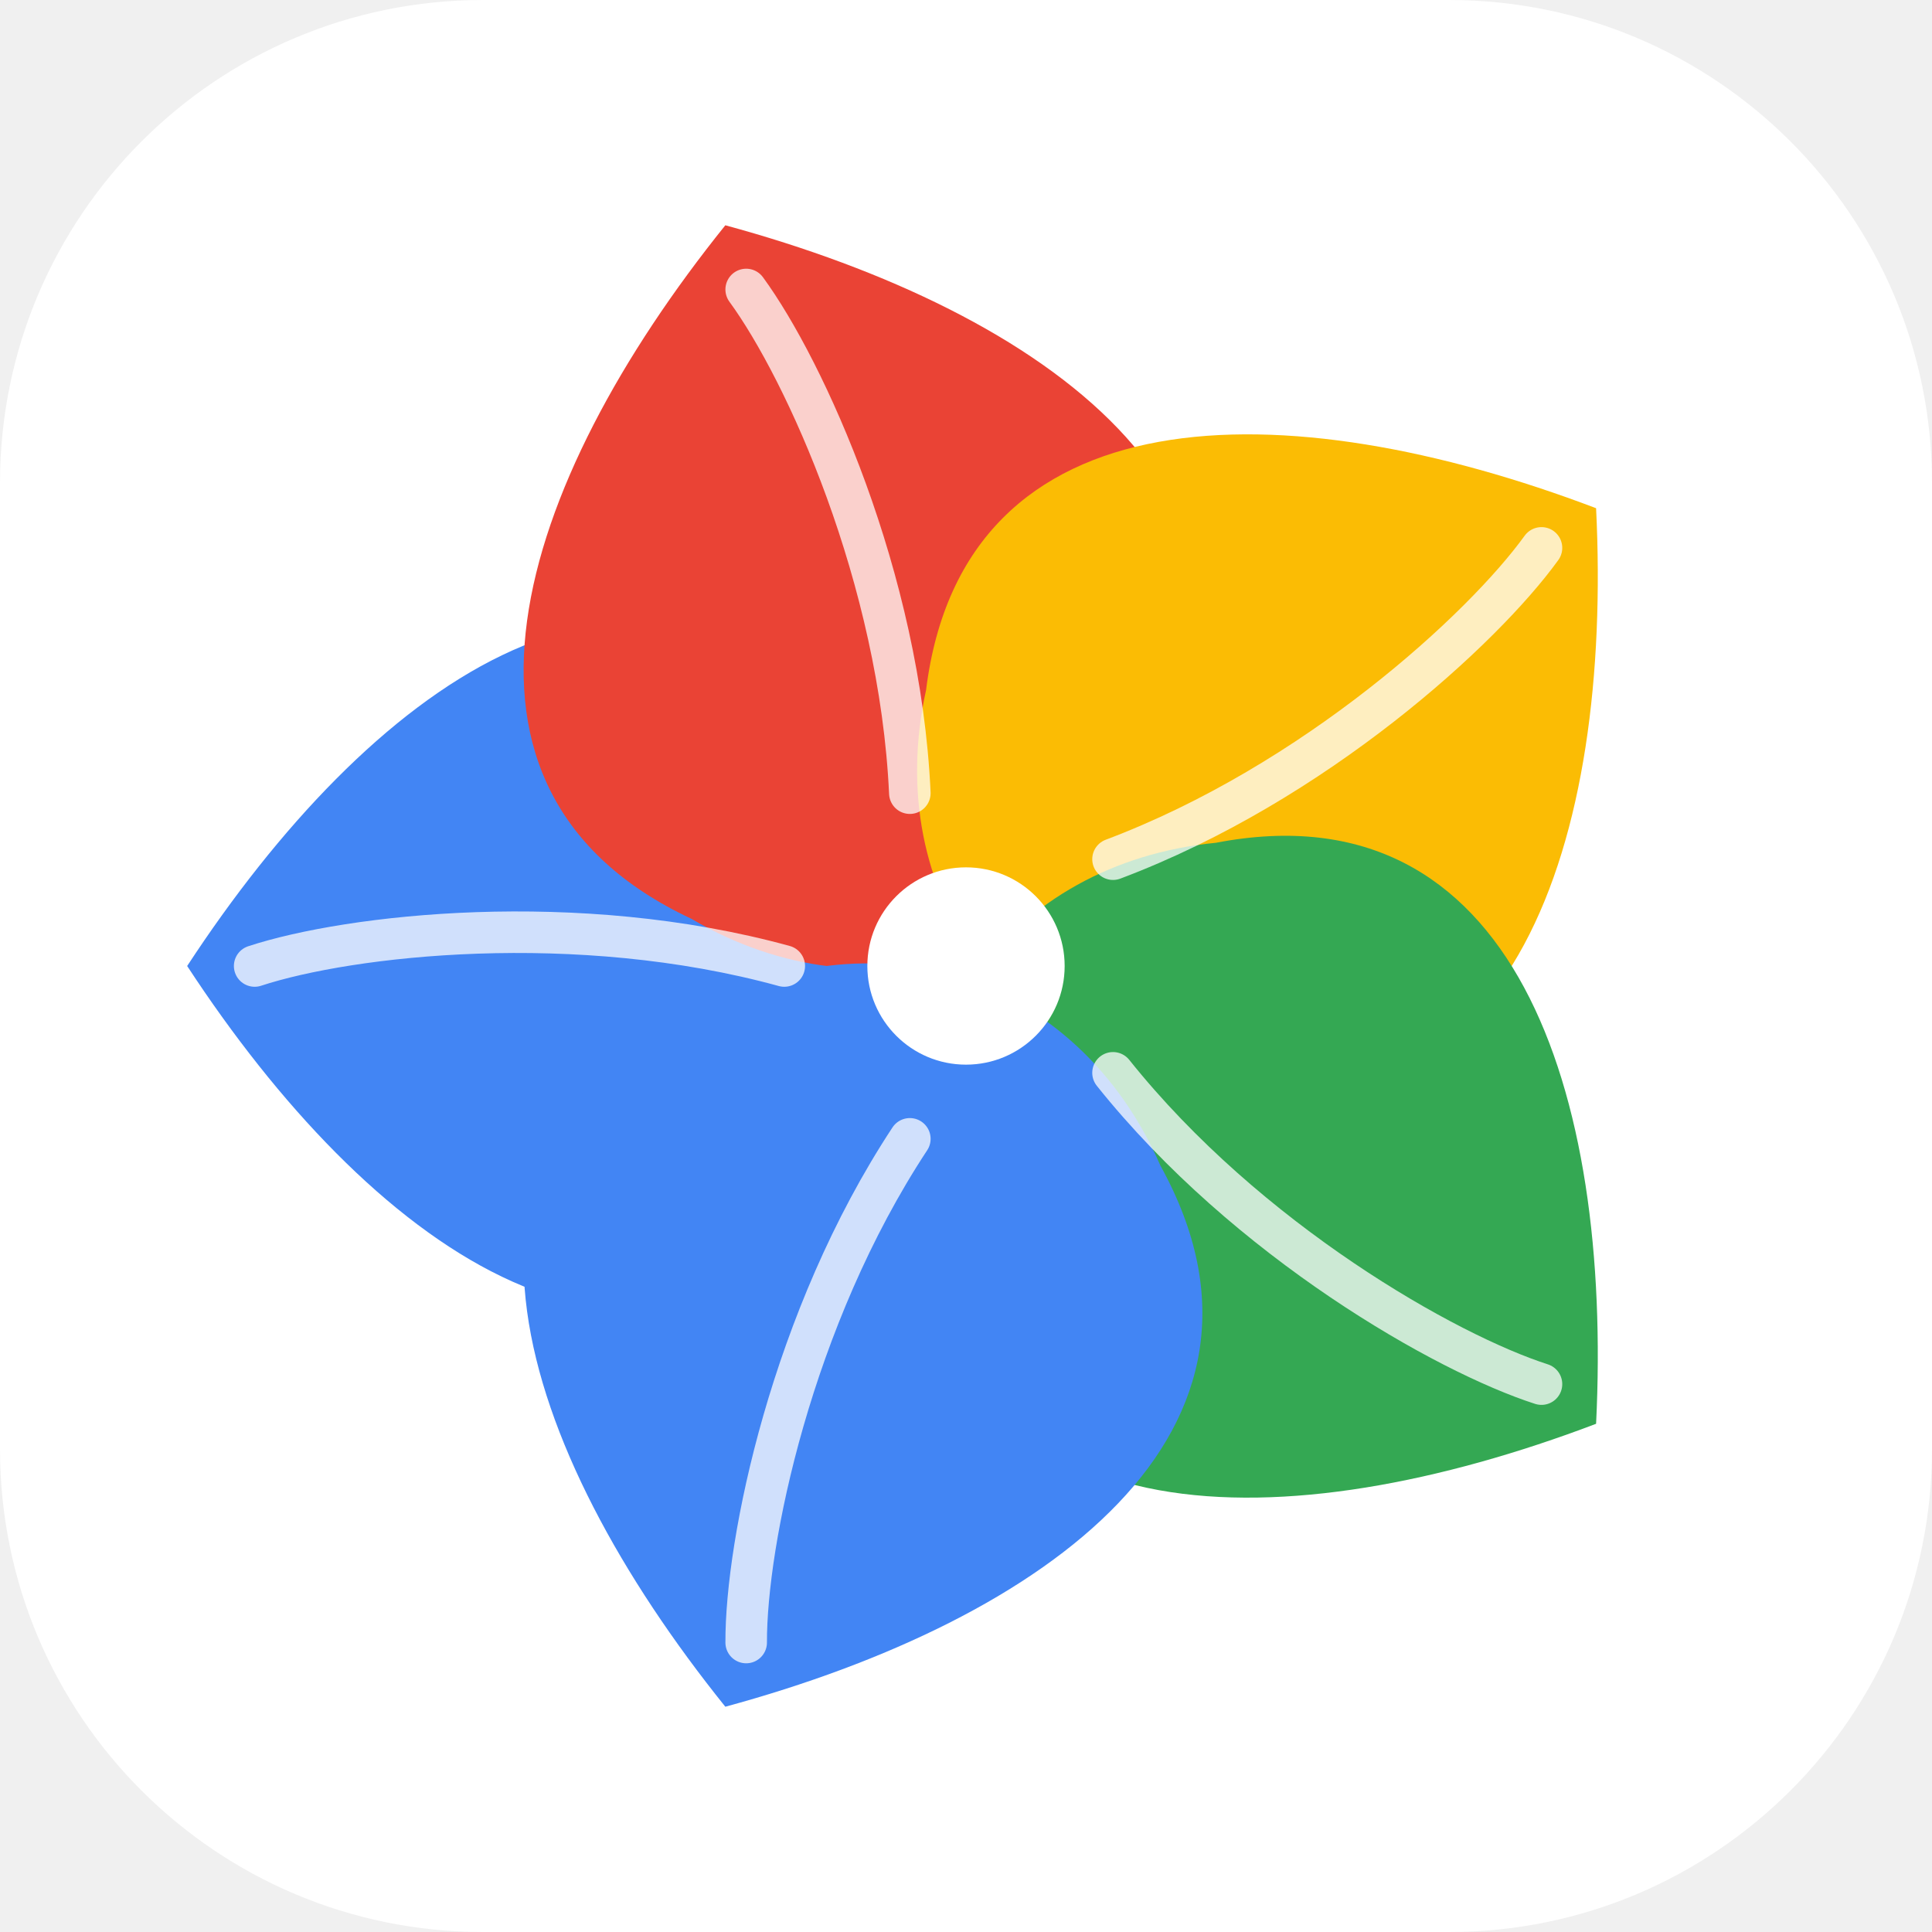
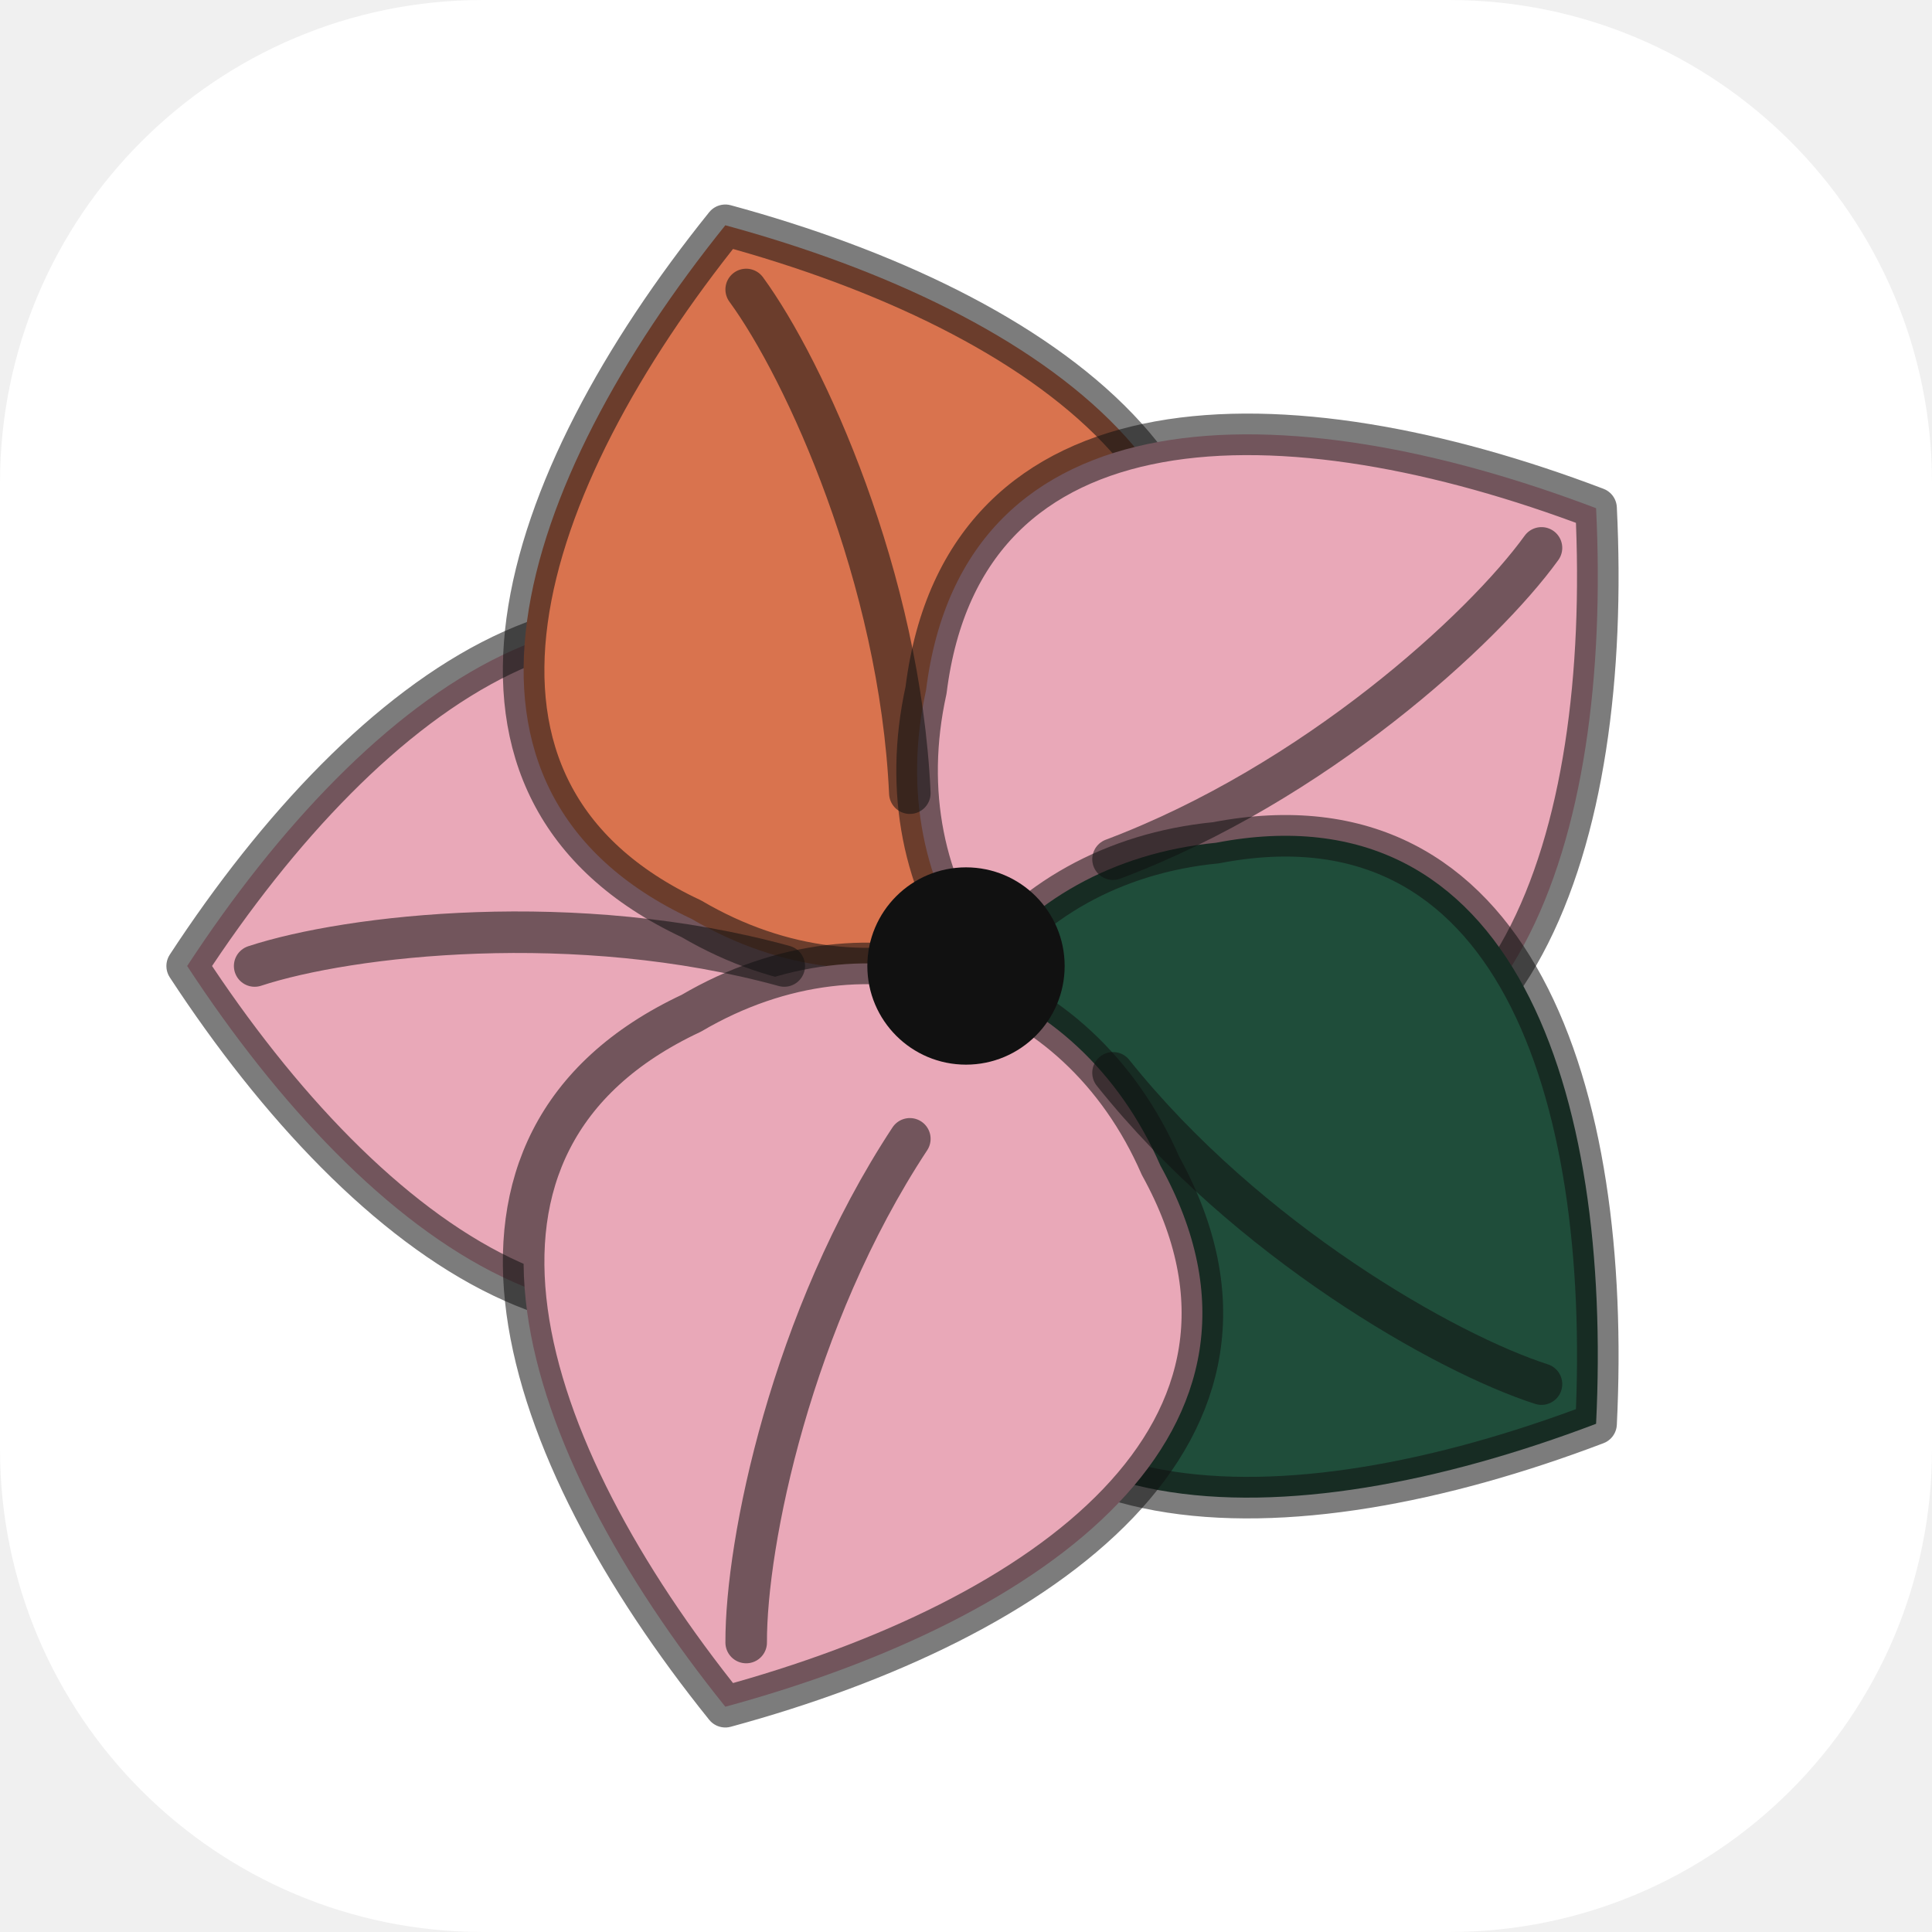
<svg xmlns="http://www.w3.org/2000/svg" viewBox="0 0 32 32">
  <rect width="32" height="32" rx="8" fill="#fff" />
-   <g transform="translate(16 16) scale(0.86) translate(-16 -16)" fill="none" stroke="#fff" stroke-opacity=".75" stroke-linejoin="round" stroke-linecap="round">
-     <path d="M -4.75,-2.5 C -9.025,-6.5 -5.35,-11.5 0,-15.0 C 5.35,-11.5 9.025,-6.5 4.75,-2.5 C 2.09,0.5 -2.09,0.5 -4.75,-2.5 Z" fill="#4285f4" stroke="none" transform="rotate(-90 16 16) translate(16 16)" />
-     <path d="M -4.75,-2.5 C -9.025,-6.5 -5.35,-11.5 0,-15.0 C 5.35,-11.5 9.025,-6.5 4.75,-2.5 C 2.09,0.5 -2.09,0.5 -4.75,-2.5 Z" fill="#ea4335" stroke="none" transform="rotate(-18 16 16) translate(16 16)" />
-     <path d="M -4.75,-2.5 C -9.025,-6.5 -5.35,-11.5 0,-15.0 C 5.35,-11.5 9.025,-6.5 4.75,-2.5 C 2.09,0.5 -2.09,0.5 -4.75,-2.5 Z" fill="#fbbc04" stroke="none" transform="rotate(54 16 16) translate(16 16)" />
-     <path d="M -4.75,-2.5 C -9.025,-6.5 -5.35,-11.5 0,-15.0 C 5.35,-11.5 9.025,-6.5 4.75,-2.5 C 2.09,0.5 -2.09,0.5 -4.75,-2.5 Z" fill="#34a853" stroke="none" transform="rotate(126 16 16) translate(16 16)" />
-     <path d="M -4.75,-2.5 C -9.025,-6.5 -5.35,-11.5 0,-15.0 C 5.35,-11.5 9.025,-6.5 4.75,-2.5 C 2.09,0.5 -2.09,0.5 -4.75,-2.5 Z" fill="#4285f4" stroke="none" transform="rotate(198 16 16) translate(16 16)" />
+   <g transform="translate(16 16) scale(0.86) translate(-16 -16)" fill="none" stroke="#111" stroke-opacity=".55" stroke-linejoin="round" stroke-linecap="round">
+     <path d="M -4.75,-2.5 C -9.025,-6.5 -5.35,-11.5 0,-15.0 C 5.35,-11.5 9.025,-6.5 4.75,-2.5 C 2.09,0.5 -2.09,0.5 -4.75,-2.5 Z" fill="#e9a8b8" stroke="#111" stroke-width="0.8" transform="rotate(-90 16 16) translate(16 16)" />
+     <path d="M -4.75,-2.5 C -9.025,-6.5 -5.35,-11.5 0,-15.0 C 5.35,-11.5 9.025,-6.5 4.75,-2.5 C 2.09,0.5 -2.09,0.5 -4.75,-2.5 Z" fill="#d9734e" stroke="#111" stroke-width="0.8" transform="rotate(-18 16 16) translate(16 16)" />
+     <path d="M -4.75,-2.5 C -9.025,-6.5 -5.35,-11.5 0,-15.0 C 5.35,-11.5 9.025,-6.5 4.75,-2.5 C 2.09,0.5 -2.09,0.5 -4.75,-2.5 Z" fill="#e9a8b8" stroke="#111" stroke-width="0.8" transform="rotate(54 16 16) translate(16 16)" />
+     <path d="M -4.75,-2.5 C -9.025,-6.5 -5.35,-11.5 0,-15.0 C 5.35,-11.5 9.025,-6.5 4.75,-2.5 C 2.09,0.5 -2.09,0.5 -4.75,-2.5 Z" fill="#1f4d3a" stroke="#111" stroke-width="0.8" transform="rotate(126 16 16) translate(16 16)" />
+     <path d="M -4.75,-2.5 C -9.025,-6.5 -5.35,-11.5 0,-15.0 C 5.35,-11.5 9.025,-6.5 4.75,-2.5 C 2.09,0.5 -2.09,0.5 -4.75,-2.5 Z" fill="#e9a8b8" stroke="#111" stroke-width="0.8" transform="rotate(198 16 16) translate(16 16)" />
    <path d="M 0,-3.5 C 1.1,-7.5 0.6,-11.875 0,-13.7" stroke-width="0.8" transform="rotate(-90 16 16) translate(16 16)" />
    <path d="M 0,-3.5 C 1.1,-7.5 0.6,-11.875 0,-13.7" stroke-width="0.8" transform="rotate(-18 16 16) translate(16 16)" />
    <path d="M 0,-3.5 C 1.1,-7.5 0.6,-11.875 0,-13.7" stroke-width="0.8" transform="rotate(54 16 16) translate(16 16)" />
    <path d="M 0,-3.5 C 1.1,-7.5 0.6,-11.875 0,-13.7" stroke-width="0.8" transform="rotate(126 16 16) translate(16 16)" />
    <path d="M 0,-3.5 C 1.1,-7.5 0.6,-11.875 0,-13.7" stroke-width="0.8" transform="rotate(198 16 16) translate(16 16)" />
-     <circle cx="16" cy="16" r="1.9" fill="#fff" stroke="none" />
+     <circle cx="16" cy="16" r="1.9" fill="#111" stroke="none" />
  </g>
</svg>
